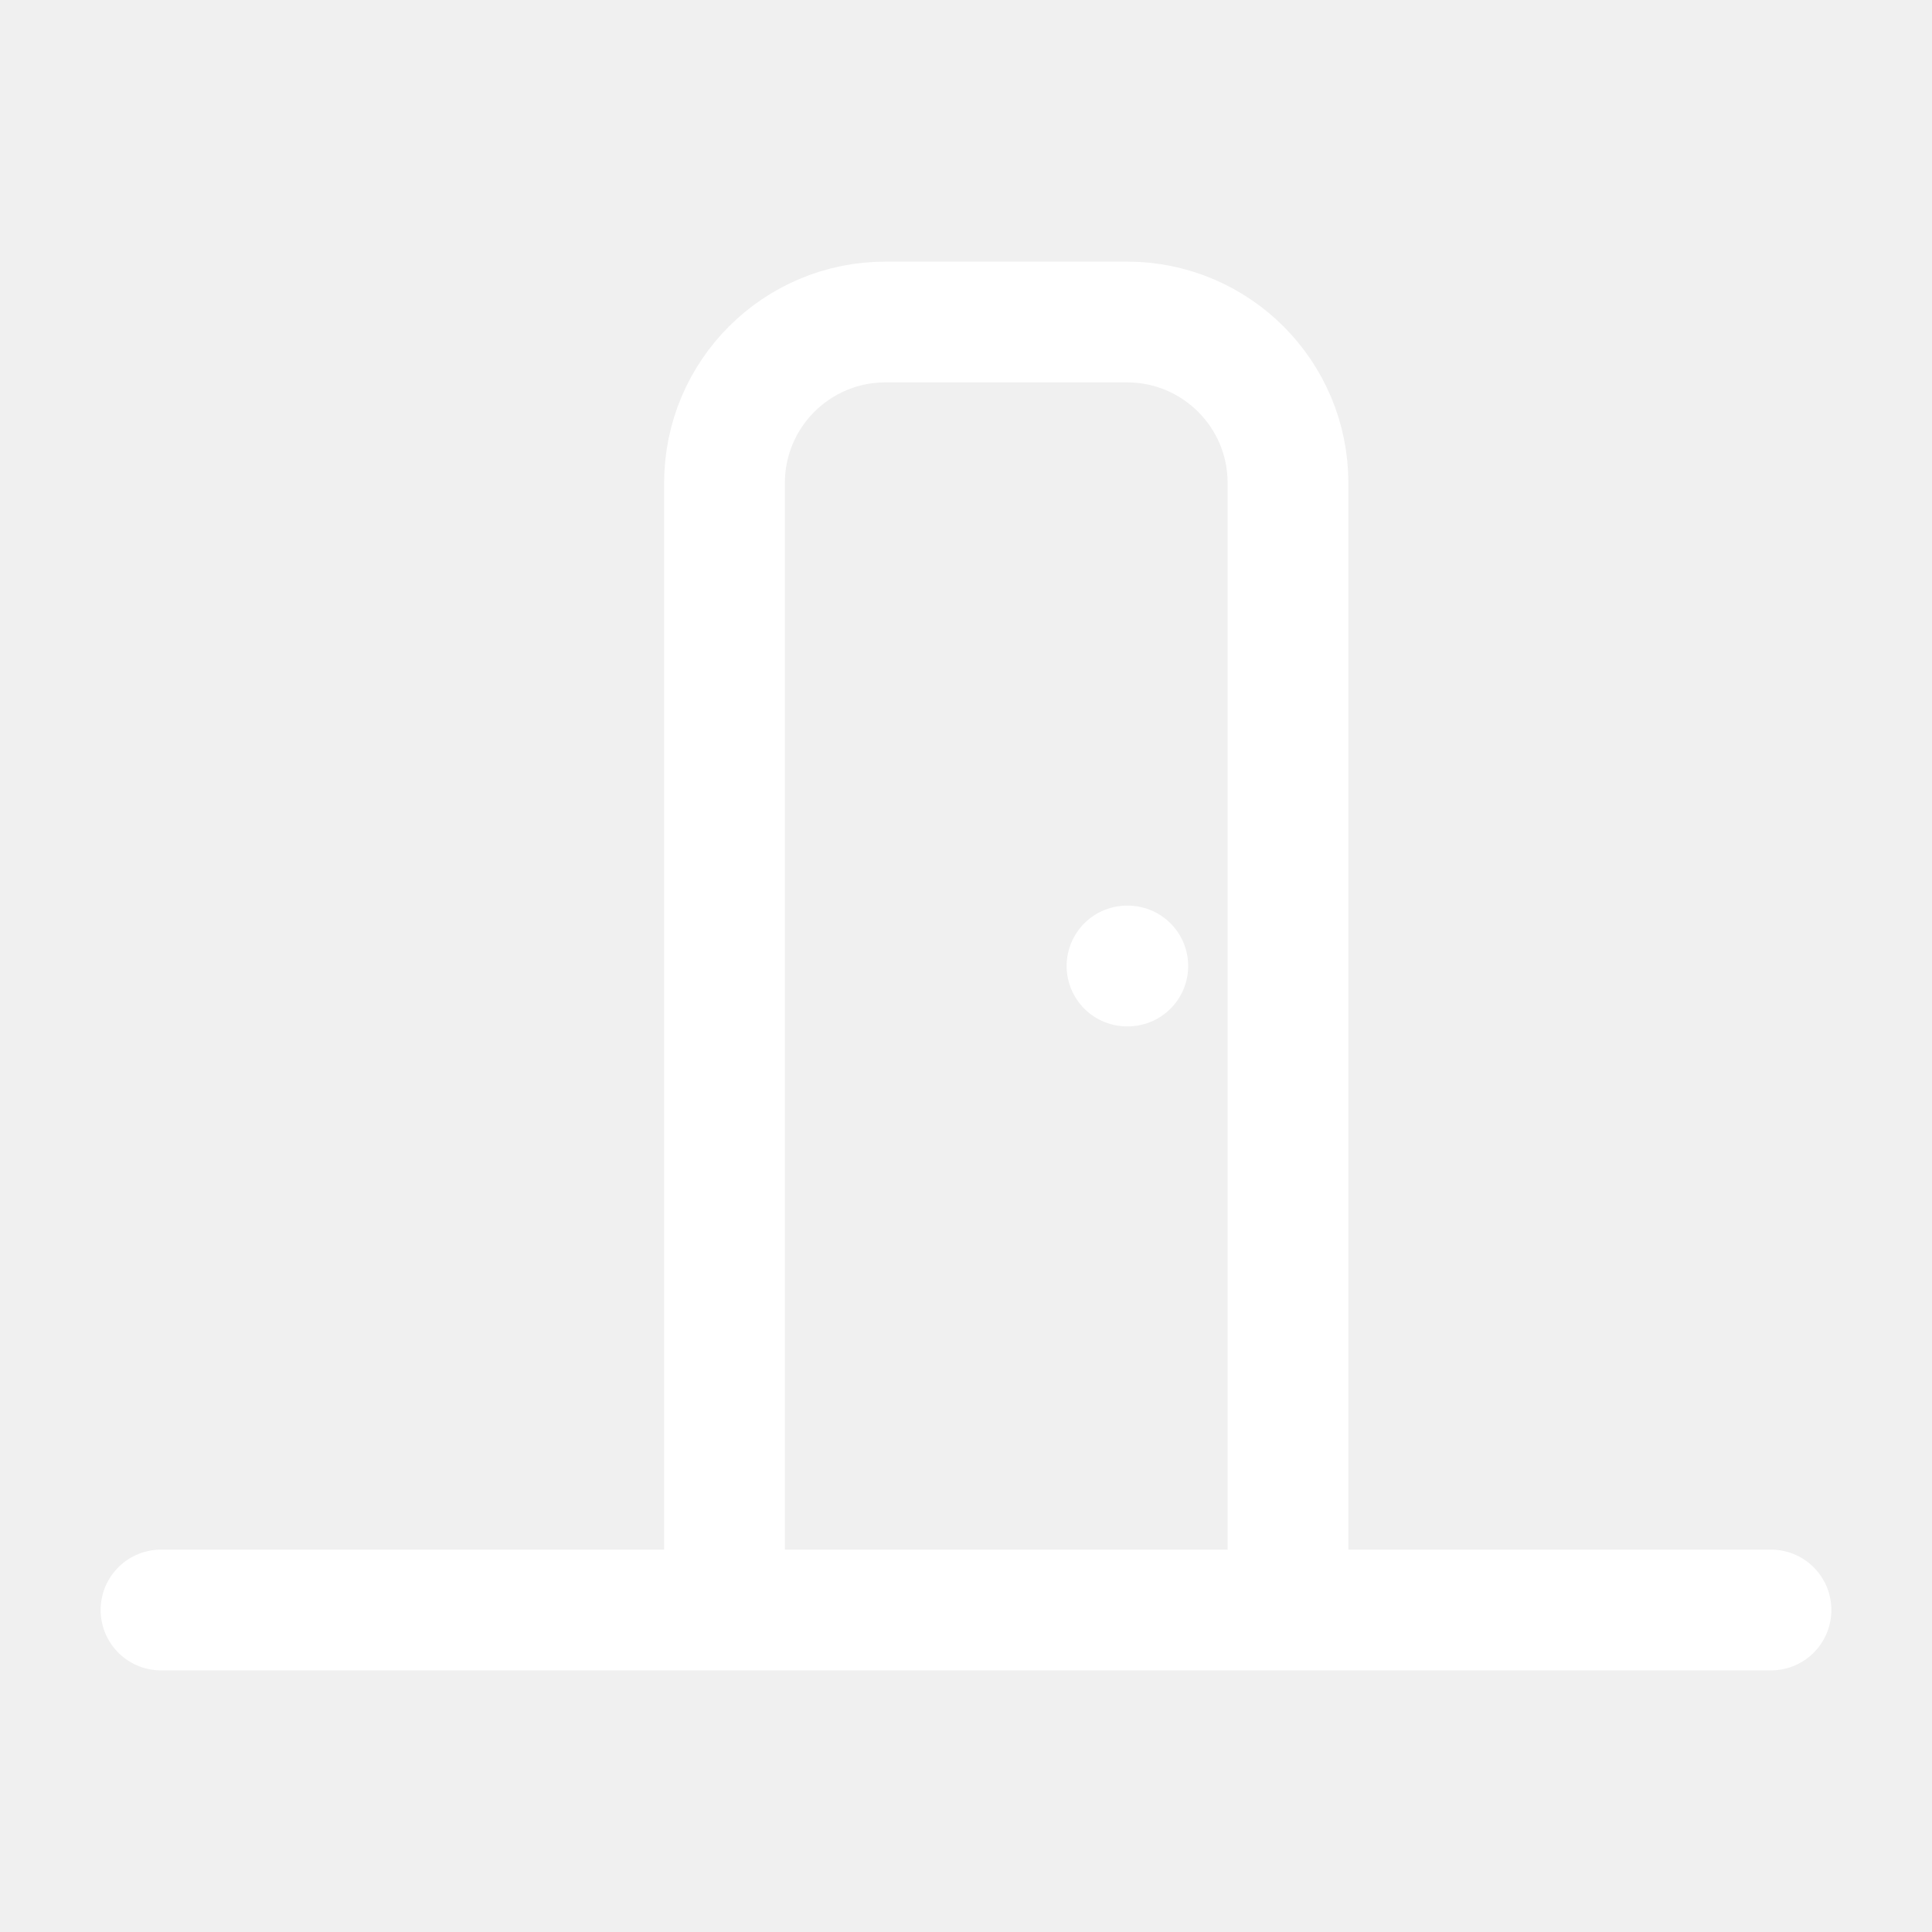
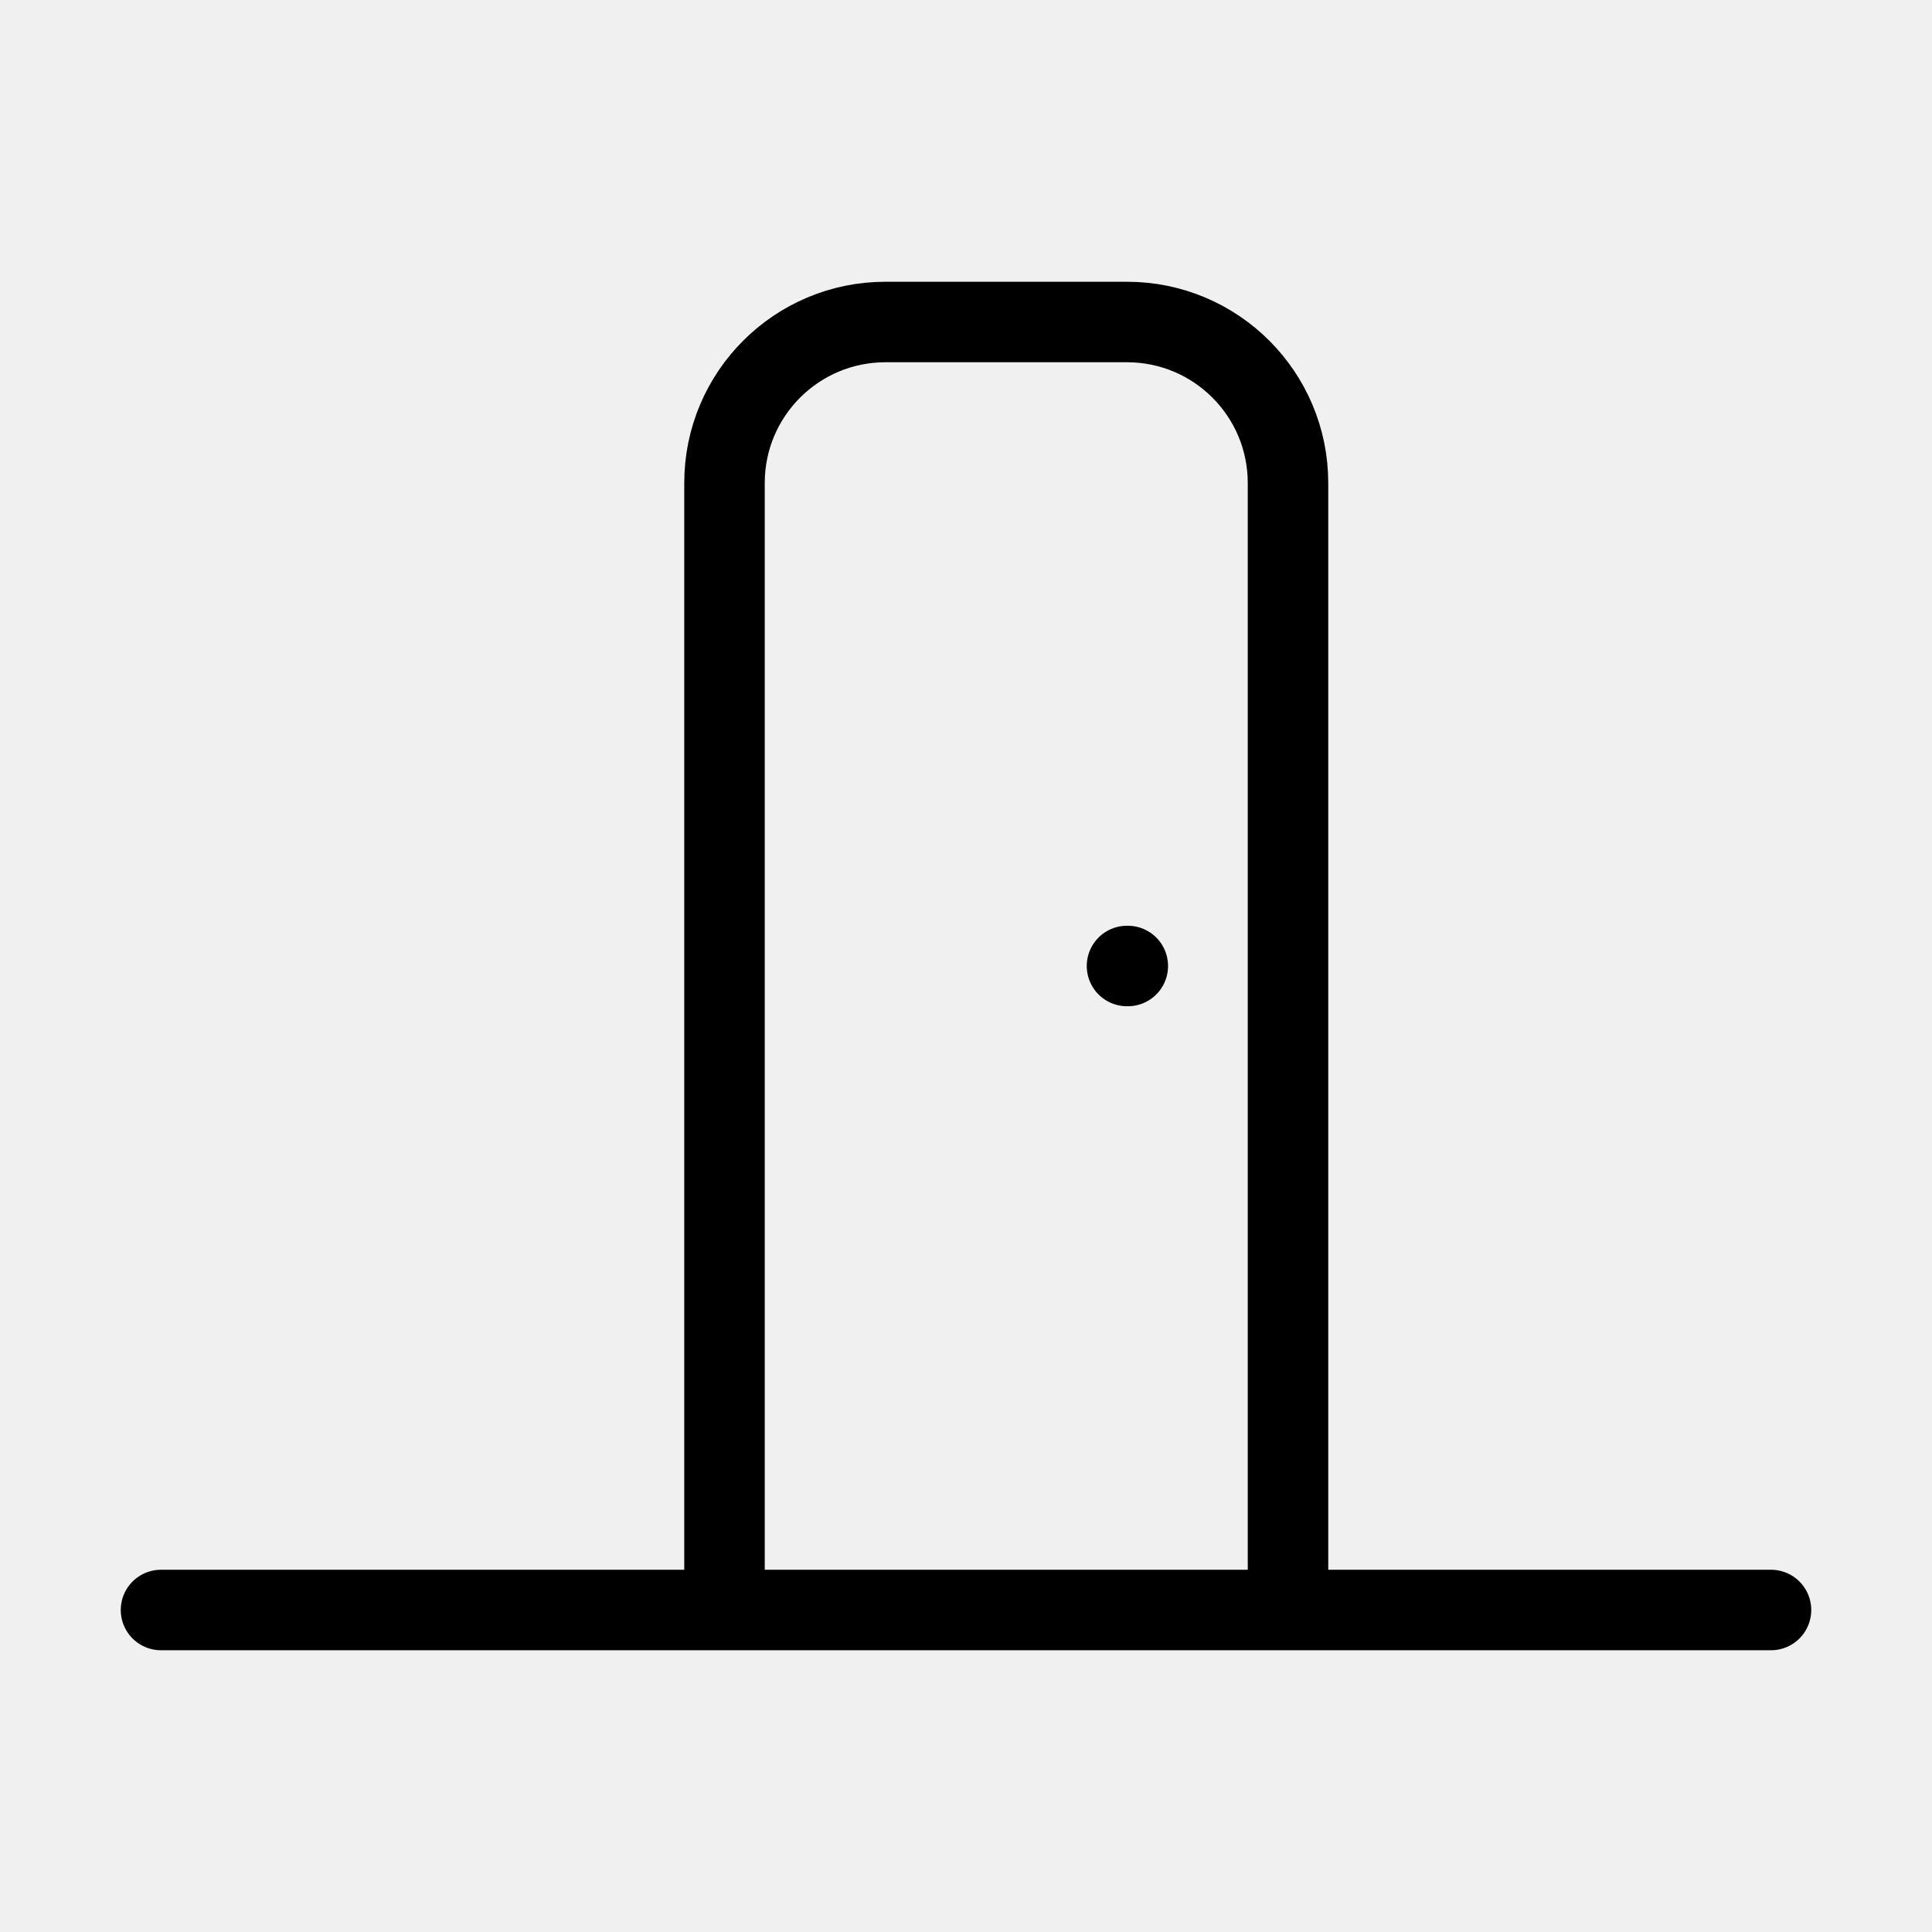
<svg xmlns="http://www.w3.org/2000/svg" width="24" height="24" viewBox="0 0 24 24" fill="none">
-   <path d="M2 20H22M14 12H14.01M16 20V6C16 4.895 15.105 4 14 4H11C9.895 4 9 4.895 9 6V20H16Z" stroke="white" stroke-width="1.5" stroke-linecap="round" stroke-linejoin="round" />
+   <path d="M2 20H22M14 12H14.01M16 20V6C16 4.895 15.105 4 14 4H11C9.895 4 9 4.895 9 6V20H16Z" stroke="currentColor" stroke-width="1" stroke-linecap="round" stroke-linejoin="round" />
</svg>
